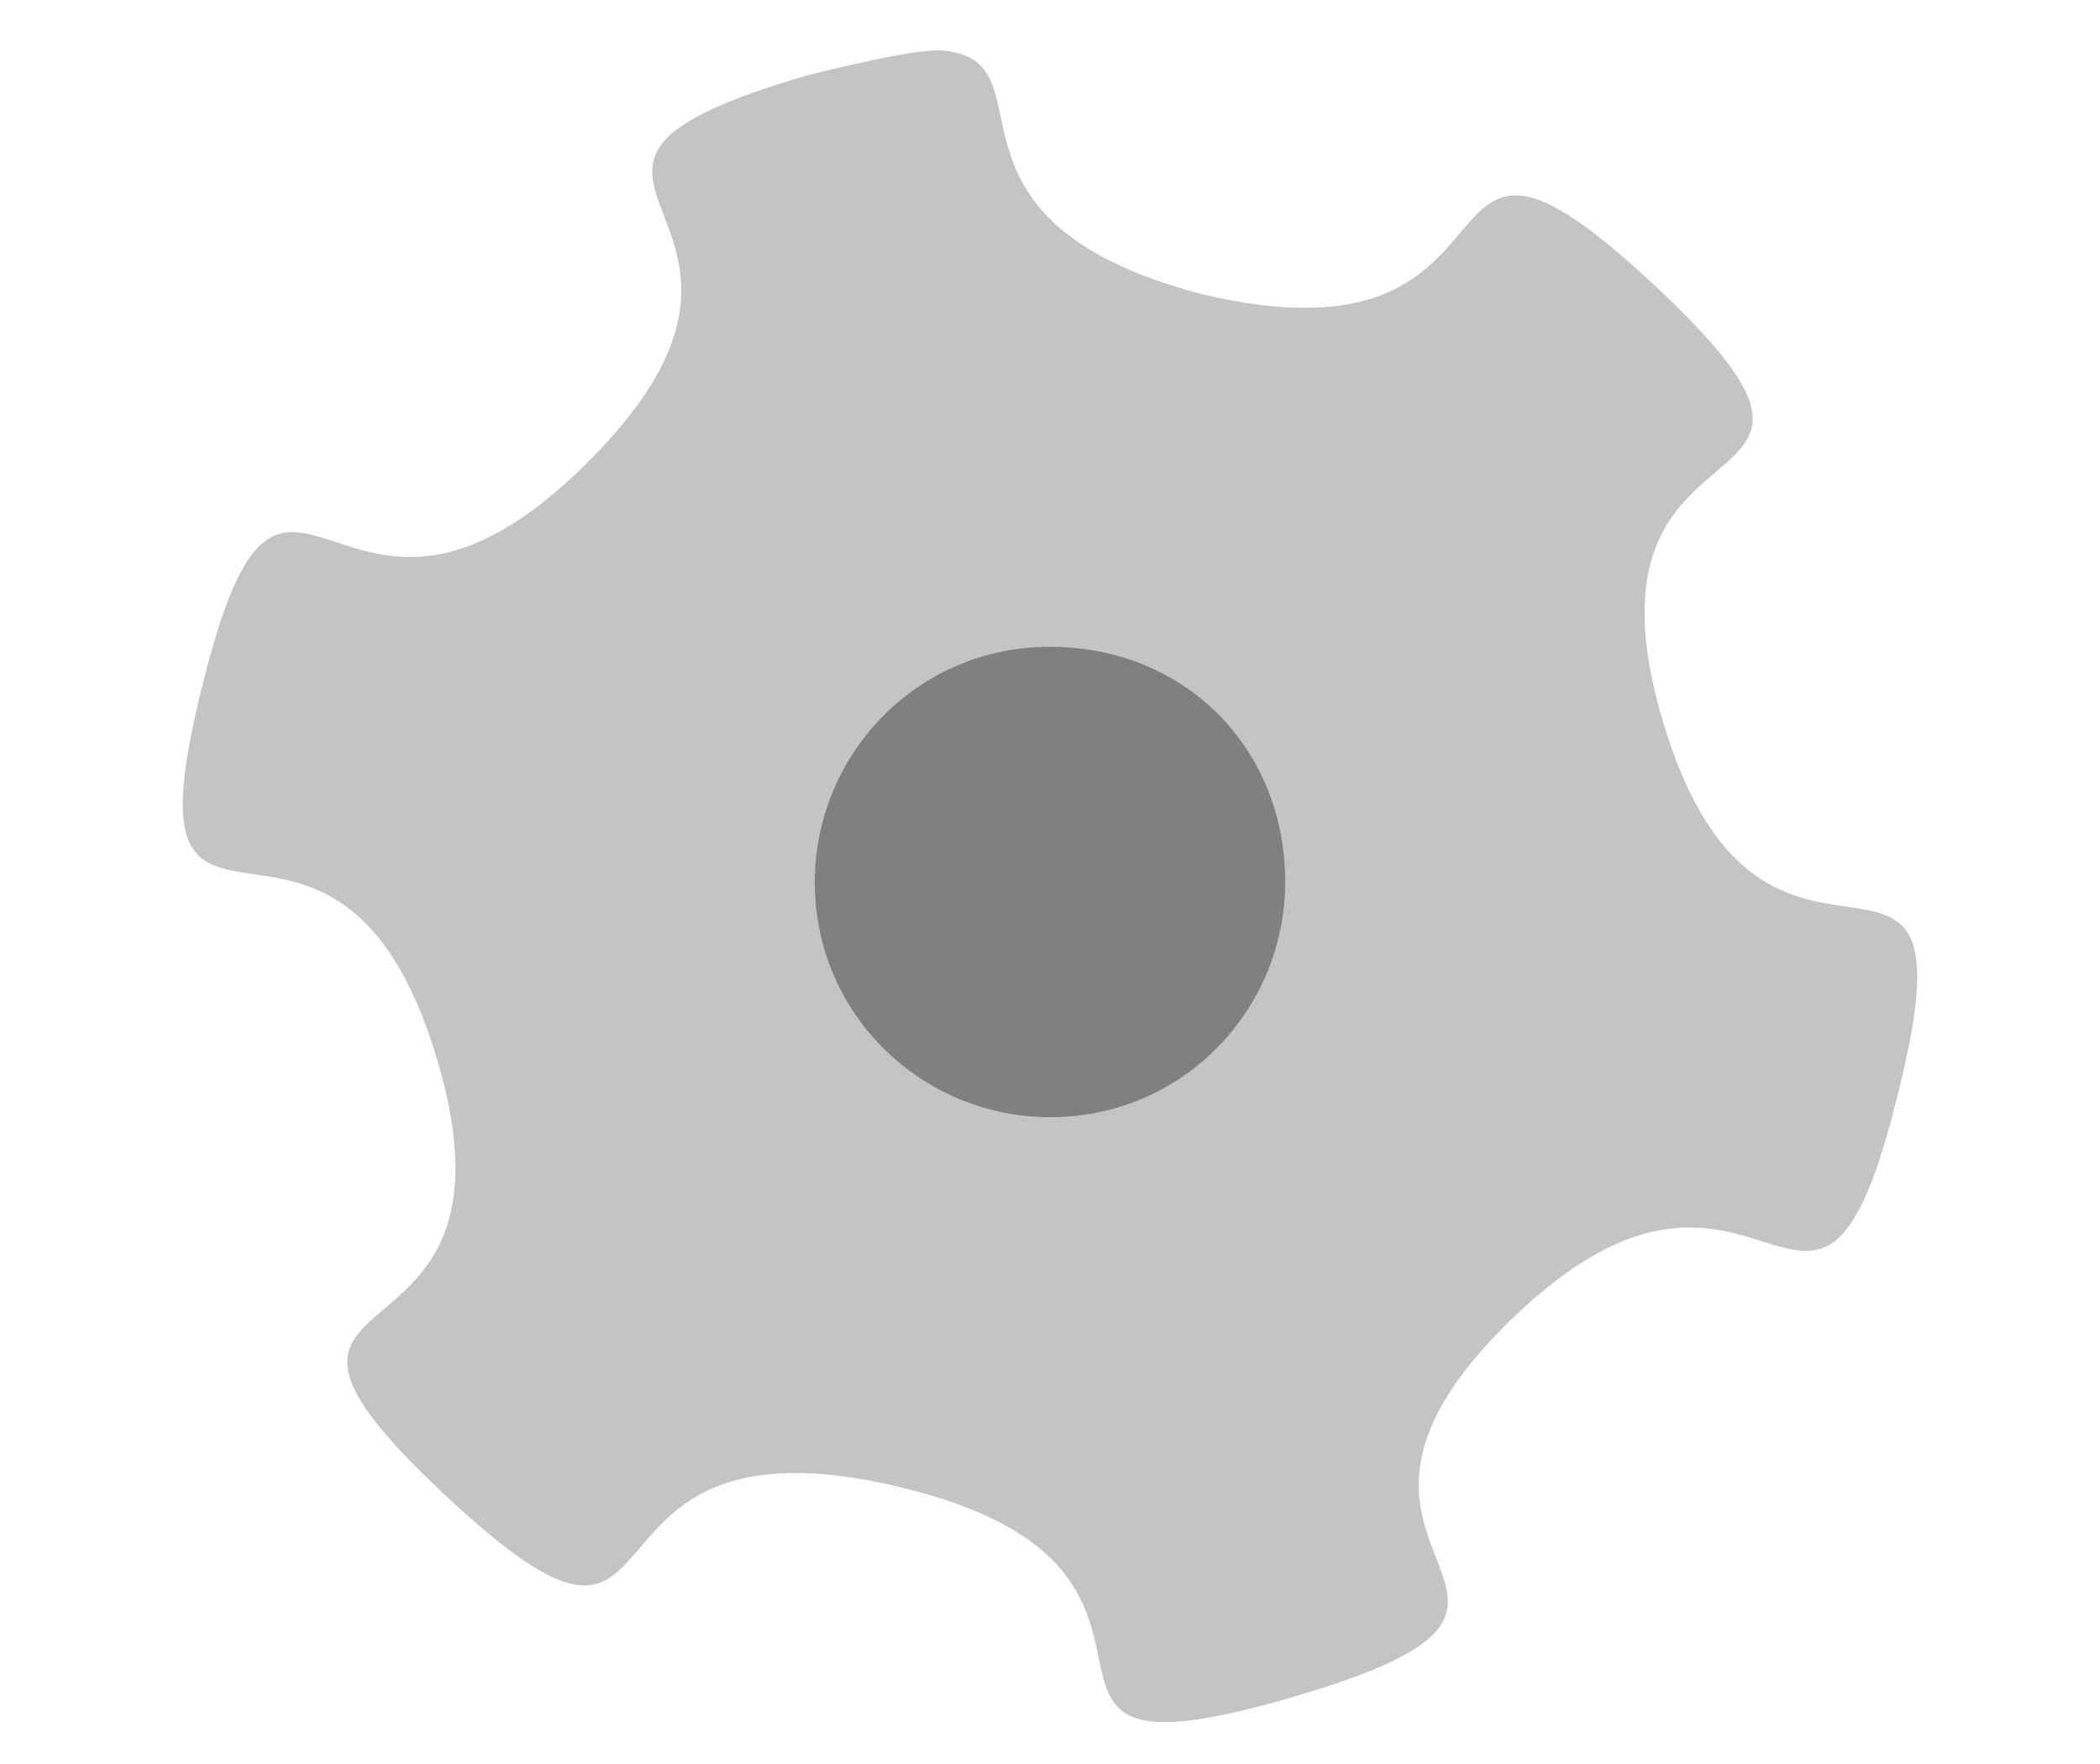
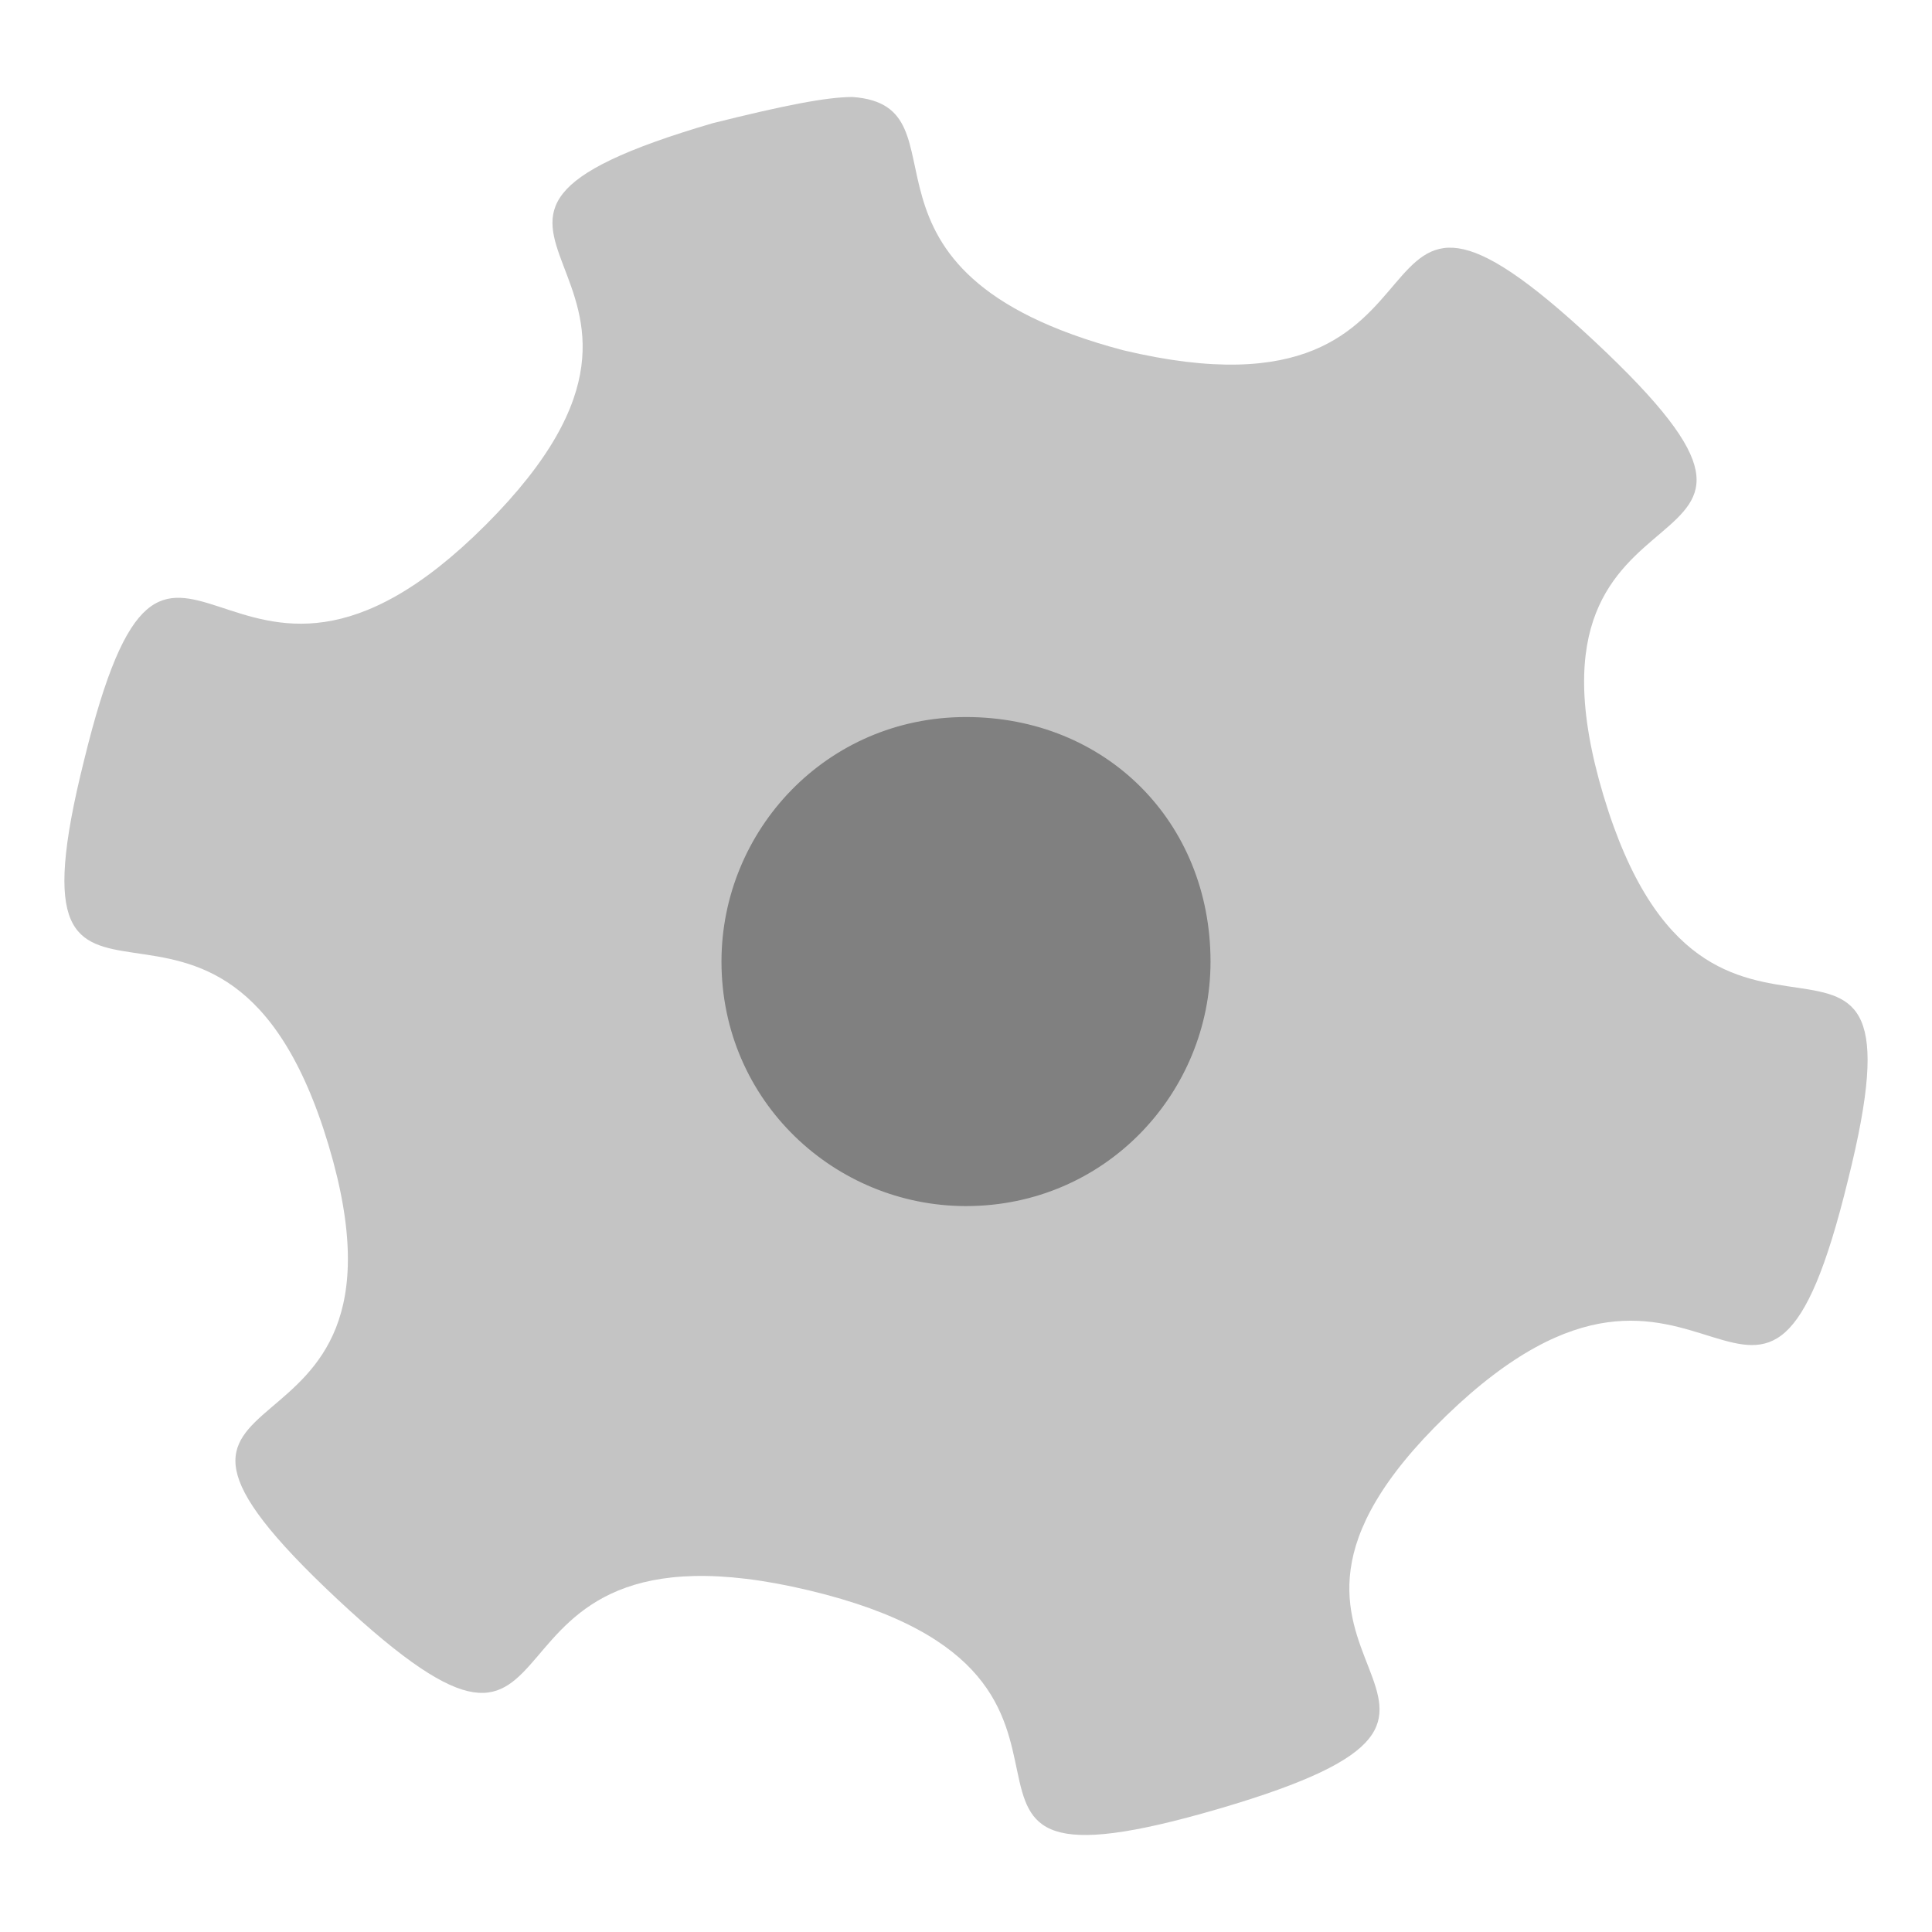
- <svg xmlns="http://www.w3.org/2000/svg" version="1.1" id="svg8" x="0px" y="0px" viewBox="0 0 25 21" style="enable-background:new 0 0 25 21;" xml:space="preserve">
-   <style type="text/css">
+ <svg xmlns="http://www.w3.org/2000/svg" version="1.1" id="svg8" x="0px" y="0px" viewBox="0 0 30 30" xml:space="preserve" width="30" height="30">
+   <defs id="defs714" />
+   <style type="text/css" id="style705">
	.axis_disabled_st0{fill:#c4c4c4;}
	.axis_disabled_st1{fill:#808080;}
</style>
-   <g id="Ebene_3" transform="translate(0, 0)">
-     <path id="rect2660-7-4-0-8" class="axis_disabled_st0" d="M11.2,0.6   c-0.3,0-0.8,0.1-1.6,0.3C5.5,2.1,10,2.5,7,5.5c-3,3-3.6-1.4-4.6,2.7c-1,4,1.6,0.4,2.8,4.4c1.2,4-3,2.3,0.1,5.2   c3.1,2.9,1.2-1.1,5.4-0.1c4.2,1,0.6,3.7,4.7,2.5c4.1-1.2-0.4-1.6,2.6-4.5s3.6,1.4,4.6-2.7c1-4-1.6-0.4-2.8-4.4   c-1.2-4,3-2.3-0.1-5.2c-3.1-2.9-1.2,1.1-5.4,0.1C10.9,2.6,12.6,0.7,11.2,0.6z" />
-   </g>
-   <g id="Ebene_2">
-     <path id="path2893-48-0" class="axis_disabled_st1" d="M12.5,7.7c-1.6,0-2.8,1.3-2.8,2.8c0,0,0,0,0,0   c0,1.6,1.3,2.8,2.8,2.8c0,0,0,0,0,0c1.6,0,2.8-1.3,2.8-2.8c0,0,0,0,0,0C15.3,8.9,14.1,7.7,12.5,7.7z" />
+   <g id="g837" transform="matrix(1.356043,0,0,1.356043,-1.950541,0.6925832)">
+     <g id="Ebene_3">
+       <path id="rect2660-7-4-0-8" class="axis_disabled_st0" d="M 11.2,0.6 C 10.9,0.6 10.4,0.7 9.6,0.9 5.5,2.1 10,2.5 7,5.5 4,8.5 3.4,4.1 2.4,8.2 c -1,4 1.6,0.4 2.8,4.4 1.2,4 -3,2.3 0.1,5.2 3.1,2.9 1.2,-1.1 5.4,-0.1 4.2,1 0.6,3.7 4.7,2.5 C 19.5,19 15,18.6 18,15.7 21,12.8 21.6,17.1 22.6,13 23.6,9 21,12.6 19.8,8.6 18.6,4.6 22.8,6.3 19.7,3.4 16.6,0.5 18.5,4.5 14.3,3.5 10.9,2.6 12.6,0.7 11.2,0.6 Z" />
+     </g>
+     <g id="Ebene_2">
+       <path id="path2893-48-0" class="axis_disabled_st1" d="m 12.5,7.7 c -1.6,0 -2.8,1.3 -2.8,2.8 0,0 0,0 0,0 0,1.6 1.3,2.8 2.8,2.8 0,0 0,0 0,0 1.6,0 2.8,-1.3 2.8,-2.8 0,0 0,0 0,0 0,-1.6 -1.2,-2.8 -2.8,-2.8 z" />
+     </g>
  </g>
</svg>
